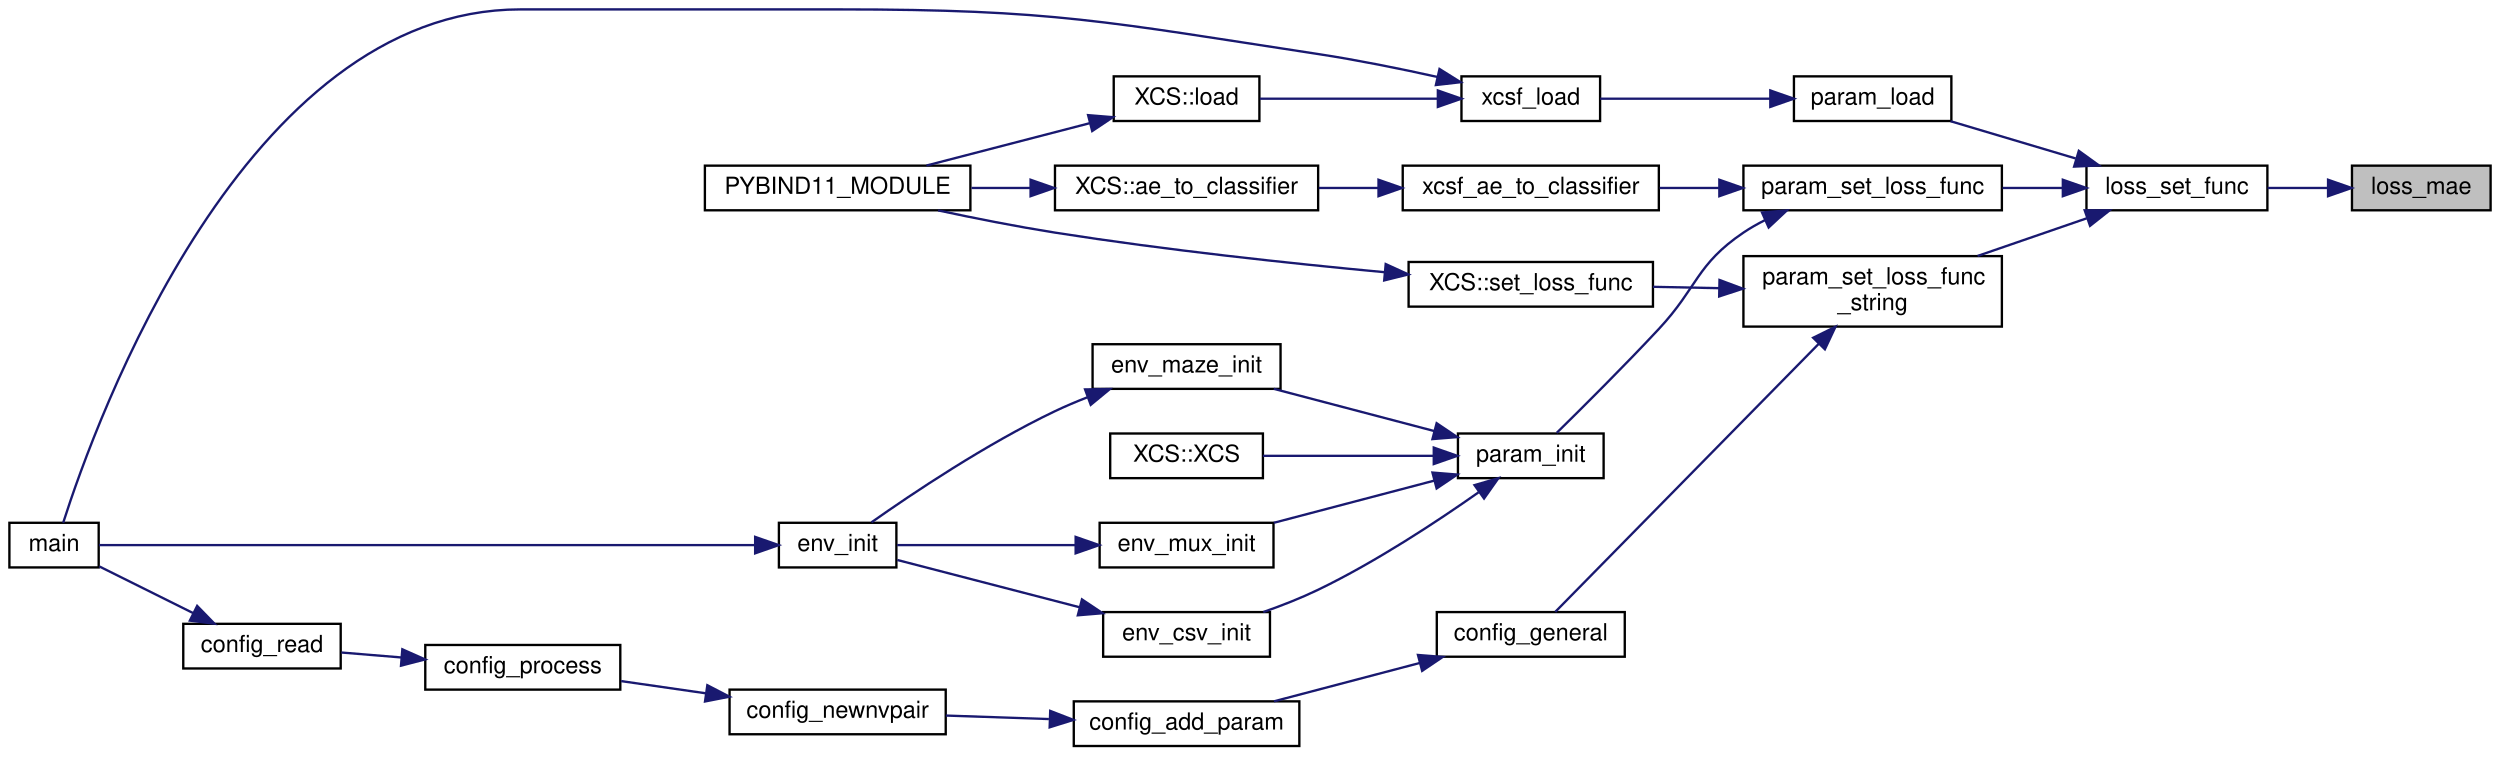
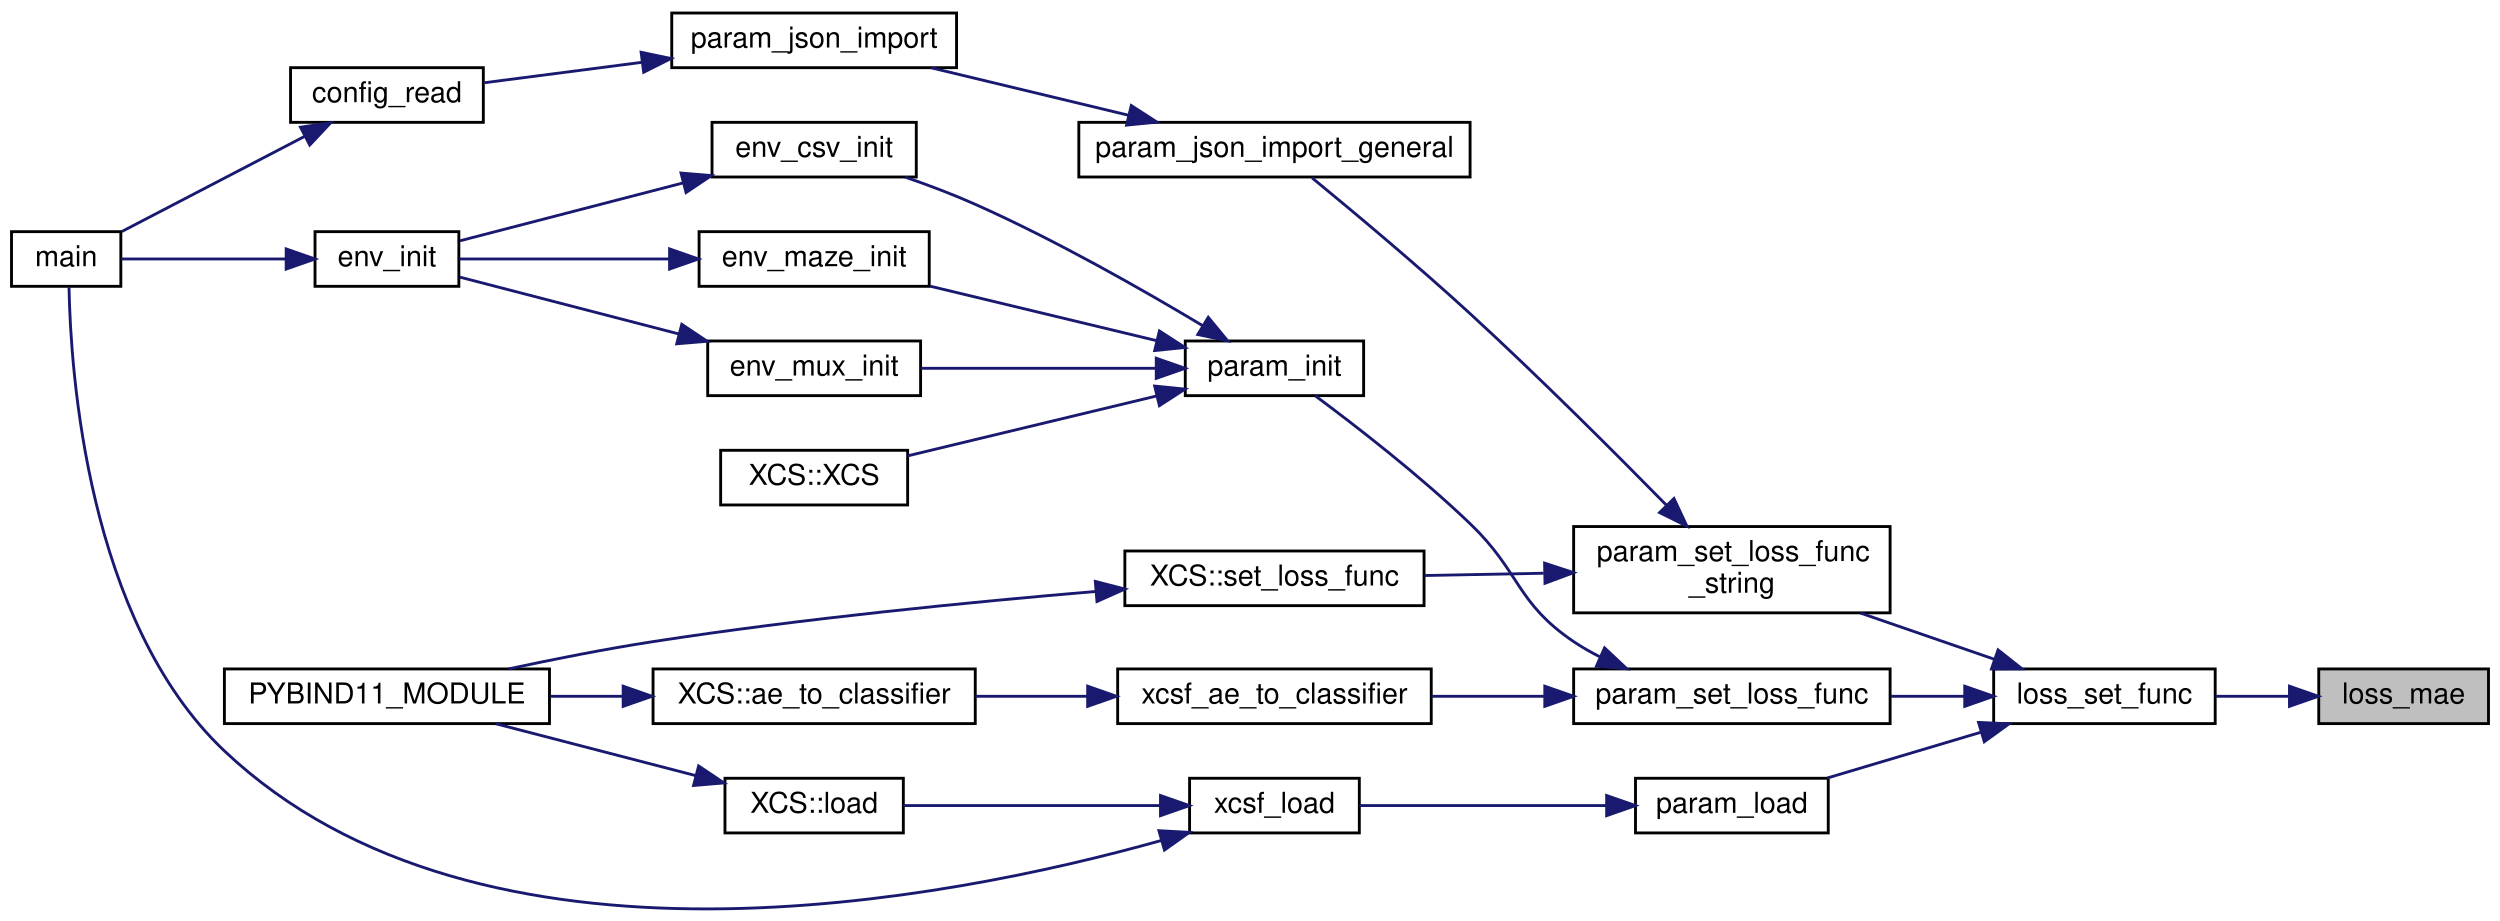
- <svg xmlns="http://www.w3.org/2000/svg" xmlns:xlink="http://www.w3.org/1999/xlink" width="1064pt" height="322pt" viewBox="0.00 0.00 1064.00 322.00">
-   <g id="graph0" class="graph" transform="scale(1 1) rotate(0) translate(4 318)">
+ <svg xmlns="http://www.w3.org/2000/svg" xmlns:xlink="http://www.w3.org/1999/xlink" width="869pt" height="320pt" viewBox="0.00 0.00 869.00 319.95">
+   <g id="graph0" class="graph" transform="scale(1 1) rotate(0) translate(4 315.95)">
    <g id="node1" class="node">
      <g id="a_node1">
        <a xlink:title="Mean absolute error loss function.">
-           <polygon fill="#bfbfbf" stroke="black" points="997,-228.5 997,-247.5 1056,-247.5 1056,-228.5 997,-228.5" />
-           <text text-anchor="middle" x="1026.5" y="-235.5" font-family="Helvetica,sans-Serif" font-size="10.00">loss_mae</text>
+           <polygon fill="#bfbfbf" stroke="black" points="802,-64.45 802,-83.45 861,-83.45 861,-64.45 802,-64.45" />
+           <text text-anchor="middle" x="831.5" y="-71.45" font-family="Helvetica,sans-Serif" font-size="10.00">loss_mae</text>
        </a>
      </g>
    </g>
    <g id="node2" class="node">
      <g id="a_node2">
        <a xlink:href="loss_8h.html#a440b847b0f4edd503b919d3bebecd66c" target="_top" xlink:title="Sets the XCSF error function to the implemented function.">
-           <polygon fill="none" stroke="black" points="884,-228.5 884,-247.5 961,-247.5 961,-228.5 884,-228.5" />
-           <text text-anchor="middle" x="922.5" y="-235.5" font-family="Helvetica,sans-Serif" font-size="10.00">loss_set_func</text>
+           <polygon fill="none" stroke="black" points="689,-64.45 689,-83.45 766,-83.45 766,-64.45 689,-64.45" />
+           <text text-anchor="middle" x="727.5" y="-71.45" font-family="Helvetica,sans-Serif" font-size="10.00">loss_set_func</text>
        </a>
      </g>
    </g>
    <g id="edge1" class="edge">
-       <path fill="none" stroke="midnightblue" d="M986.56,-238C978.21,-238 969.41,-238 961.11,-238" />
-       <polygon fill="midnightblue" stroke="midnightblue" points="986.82,-241.5 996.82,-238 986.82,-234.5 986.82,-241.5" />
+       <path fill="none" stroke="midnightblue" d="M791.56,-73.95C783.21,-73.95 774.41,-73.95 766.11,-73.95" />
+       <polygon fill="midnightblue" stroke="midnightblue" points="791.82,-77.45 801.82,-73.95 791.82,-70.45 791.82,-77.45" />
    </g>
    <g id="node3" class="node">
      <g id="a_node3">
        <a xlink:href="param_8h.html#ae7f8932981ba2f49027da90acfd121b1" target="_top" xlink:title="Reads the XCSF data structure from a file.">
-           <polygon fill="none" stroke="black" points="759.5,-266.5 759.5,-285.5 826.5,-285.5 826.5,-266.5 759.5,-266.5" />
-           <text text-anchor="middle" x="793" y="-273.5" font-family="Helvetica,sans-Serif" font-size="10.00">param_load</text>
+           <polygon fill="none" stroke="black" points="564.5,-26.45 564.5,-45.45 631.5,-45.45 631.5,-26.45 564.5,-26.45" />
+           <text text-anchor="middle" x="598" y="-33.45" font-family="Helvetica,sans-Serif" font-size="10.00">param_load</text>
        </a>
      </g>
    </g>
    <g id="edge2" class="edge">
-       <path fill="none" stroke="midnightblue" d="M879.44,-250.54C862.1,-255.7 842.32,-261.6 826.16,-266.41" />
-       <polygon fill="midnightblue" stroke="midnightblue" points="880.74,-253.8 889.33,-247.59 878.74,-247.09 880.74,-253.8" />
+       <path fill="none" stroke="midnightblue" d="M684.44,-61.42C667.1,-56.25 647.32,-50.35 631.16,-45.54" />
+       <polygon fill="midnightblue" stroke="midnightblue" points="683.74,-64.86 694.33,-64.36 685.74,-58.15 683.74,-64.86" />
    </g>
    <g id="node8" class="node">
      <g id="a_node8">
        <a xlink:href="param_8h.html#a802ad715416c4b9ac967c43f51399d75" target="_top" xlink:title=" ">
-           <polygon fill="none" stroke="black" points="738,-228.5 738,-247.5 848,-247.5 848,-228.5 738,-228.5" />
-           <text text-anchor="middle" x="793" y="-235.5" font-family="Helvetica,sans-Serif" font-size="10.00">param_set_loss_func</text>
+           <polygon fill="none" stroke="black" points="543,-64.45 543,-83.45 653,-83.45 653,-64.45 543,-64.45" />
+           <text text-anchor="middle" x="598" y="-71.45" font-family="Helvetica,sans-Serif" font-size="10.00">param_set_loss_func</text>
        </a>
      </g>
    </g>
    <g id="edge7" class="edge">
-       <path fill="none" stroke="midnightblue" d="M873.69,-238C865.41,-238 856.74,-238 848.3,-238" />
-       <polygon fill="midnightblue" stroke="midnightblue" points="873.94,-241.5 883.94,-238 873.94,-234.5 873.94,-241.5" />
+       <path fill="none" stroke="midnightblue" d="M678.69,-73.95C670.41,-73.95 661.74,-73.95 653.3,-73.95" />
+       <polygon fill="midnightblue" stroke="midnightblue" points="678.94,-77.45 688.94,-73.95 678.94,-70.45 678.94,-77.45" />
    </g>
    <g id="node17" class="node">
      <g id="a_node17">
        <a xlink:href="param_8h.html#a7a98b432d0cdc32b5f333d918b243b13" target="_top" xlink:title=" ">
-           <polygon fill="none" stroke="black" points="738,-179 738,-209 848,-209 848,-179 738,-179" />
-           <text text-anchor="start" x="746" y="-197" font-family="Helvetica,sans-Serif" font-size="10.00">param_set_loss_func</text>
-           <text text-anchor="middle" x="793" y="-186" font-family="Helvetica,sans-Serif" font-size="10.00">_string</text>
+           <polygon fill="none" stroke="black" points="543,-102.95 543,-132.95 653,-132.95 653,-102.95 543,-102.95" />
+           <text text-anchor="start" x="551" y="-120.95" font-family="Helvetica,sans-Serif" font-size="10.00">param_set_loss_func</text>
+           <text text-anchor="middle" x="598" y="-109.95" font-family="Helvetica,sans-Serif" font-size="10.00">_string</text>
        </a>
      </g>
    </g>
    <g id="edge20" class="edge">
-       <path fill="none" stroke="midnightblue" d="M884.15,-225.11C869.58,-220.08 852.78,-214.28 837.66,-209.07" />
-       <polygon fill="midnightblue" stroke="midnightblue" points="883.24,-228.5 893.83,-228.45 885.52,-221.88 883.24,-228.5" />
+       <path fill="none" stroke="midnightblue" d="M689.15,-86.84C674.58,-91.87 657.78,-97.67 642.66,-102.89" />
+       <polygon fill="midnightblue" stroke="midnightblue" points="690.52,-90.07 698.83,-83.5 688.24,-83.45 690.52,-90.07" />
    </g>
    <g id="node4" class="node">
      <g id="a_node4">
        <a xlink:href="xcsf_8h.html#ada5fb9a2a1e9225aad40a36614fc0de7" target="_top" xlink:title="Reads the state of XCSF from a file.">
-           <polygon fill="none" stroke="black" points="618,-266.5 618,-285.5 677,-285.5 677,-266.5 618,-266.5" />
-           <text text-anchor="middle" x="647.5" y="-273.5" font-family="Helvetica,sans-Serif" font-size="10.00">xcsf_load</text>
+           <polygon fill="none" stroke="black" points="409.5,-26.45 409.5,-45.45 468.5,-45.45 468.5,-26.45 409.5,-26.45" />
+           <text text-anchor="middle" x="439" y="-33.45" font-family="Helvetica,sans-Serif" font-size="10.00">xcsf_load</text>
        </a>
      </g>
    </g>
    <g id="edge3" class="edge">
-       <path fill="none" stroke="midnightblue" d="M749.44,-276C726.08,-276 697.74,-276 677.05,-276" />
-       <polygon fill="midnightblue" stroke="midnightblue" points="749.44,-279.5 759.44,-276 749.44,-272.5 749.44,-279.5" />
+       <path fill="none" stroke="midnightblue" d="M554.42,-35.95C527.15,-35.95 492.52,-35.95 468.54,-35.95" />
+       <polygon fill="midnightblue" stroke="midnightblue" points="554.47,-39.45 564.47,-35.95 554.47,-32.45 554.47,-39.45" />
    </g>
    <g id="node5" class="node">
      <g id="a_node5">
        <a xlink:href="classXCS.html#a1a7ff32cb3485c0de9dd988f6f3e3470" target="_top" xlink:title="Reads the entire current state of XCSF from a file.">
-           <polygon fill="none" stroke="black" points="470,-266.5 470,-285.5 532,-285.5 532,-266.5 470,-266.5" />
-           <text text-anchor="middle" x="501" y="-273.5" font-family="Helvetica,sans-Serif" font-size="10.00">XCS::load</text>
+           <polygon fill="none" stroke="black" points="248,-26.45 248,-45.45 310,-45.45 310,-26.45 248,-26.45" />
+           <text text-anchor="middle" x="279" y="-33.45" font-family="Helvetica,sans-Serif" font-size="10.00">XCS::load</text>
        </a>
      </g>
    </g>
    <g id="edge4" class="edge">
-       <path fill="none" stroke="midnightblue" d="M607.88,-276C584.16,-276 554.22,-276 532.23,-276" />
-       <polygon fill="midnightblue" stroke="midnightblue" points="607.95,-279.5 617.95,-276 607.95,-272.5 607.95,-279.5" />
+       <path fill="none" stroke="midnightblue" d="M399.32,-35.95C371.79,-35.95 335.35,-35.95 310.01,-35.95" />
+       <polygon fill="midnightblue" stroke="midnightblue" points="399.39,-39.45 409.39,-35.95 399.39,-32.45 399.39,-39.45" />
    </g>
    <g id="node7" class="node">
      <g id="a_node7">
        <a xlink:href="main_8c.html#a3c04138a5bfe5d72780bb7e82a18e627" target="_top" xlink:title=" ">
-           <polygon fill="none" stroke="black" points="0,-76.5 0,-95.5 38,-95.5 38,-76.5 0,-76.5" />
-           <text text-anchor="middle" x="19" y="-83.5" font-family="Helvetica,sans-Serif" font-size="10.00">main</text>
+           <polygon fill="none" stroke="black" points="0,-216.45 0,-235.45 38,-235.45 38,-216.45 0,-216.45" />
+           <text text-anchor="middle" x="19" y="-223.45" font-family="Helvetica,sans-Serif" font-size="10.00">main</text>
        </a>
      </g>
    </g>
    <g id="edge6" class="edge">
-       <path fill="none" stroke="midnightblue" d="M607.75,-285.25C592.07,-288.73 573.75,-292.45 557,-295 467.2,-308.68 444.34,-314 353.5,-314 353.5,-314 353.5,-314 217.5,-314 99.93,-314 36.68,-138.66 22.89,-95.51" />
-       <polygon fill="midnightblue" stroke="midnightblue" points="608.65,-288.64 617.63,-283.02 607.11,-281.81 608.65,-288.64" />
+       <path fill="none" stroke="midnightblue" d="M399.58,-23.8C325.65,-3.07 163.05,29.23 74,-54.95 26.26,-100.08 20.53,-186.98 19.99,-216.14" />
+       <polygon fill="midnightblue" stroke="midnightblue" points="398.83,-27.23 409.41,-26.64 400.77,-20.5 398.83,-27.23" />
    </g>
    <g id="node6" class="node">
      <g id="a_node6">
        <a xlink:href="pybind__wrapper_8cpp.html#a172daba0778fe2bd38d723d5f52a23d5" target="_top" xlink:title=" ">
-           <polygon fill="none" stroke="black" points="296,-228.5 296,-247.5 409,-247.5 409,-228.5 296,-228.5" />
-           <text text-anchor="middle" x="352.5" y="-235.5" font-family="Helvetica,sans-Serif" font-size="10.00">PYBIND11_MODULE</text>
+           <polygon fill="none" stroke="black" points="74,-64.45 74,-83.45 187,-83.45 187,-64.45 74,-64.45" />
+           <text text-anchor="middle" x="130.5" y="-71.45" font-family="Helvetica,sans-Serif" font-size="10.00">PYBIND11_MODULE</text>
        </a>
      </g>
    </g>
    <g id="edge5" class="edge">
-       <path fill="none" stroke="midnightblue" d="M459.74,-265.56C438.04,-259.93 411.45,-253.03 390.3,-247.55" />
-       <polygon fill="midnightblue" stroke="midnightblue" points="459.09,-269 469.65,-268.13 460.84,-262.23 459.09,-269" />
+       <path fill="none" stroke="midnightblue" d="M237.74,-46.39C216.04,-52.02 189.45,-58.92 168.3,-64.41" />
+       <polygon fill="midnightblue" stroke="midnightblue" points="238.84,-49.73 247.65,-43.83 237.09,-42.95 238.84,-49.73" />
    </g>
    <g id="node9" class="node">
      <g id="a_node9">
        <a xlink:href="param_8h.html#ac8218a170803be0bcd974764e7494b0e" target="_top" xlink:title="Initialises default XCSF parameters.">
-           <polygon fill="none" stroke="black" points="616.5,-114.5 616.5,-133.5 678.5,-133.5 678.5,-114.5 616.5,-114.5" />
-           <text text-anchor="middle" x="647.5" y="-121.5" font-family="Helvetica,sans-Serif" font-size="10.00">param_init</text>
+           <polygon fill="none" stroke="black" points="408,-178.45 408,-197.45 470,-197.45 470,-178.45 408,-178.45" />
+           <text text-anchor="middle" x="439" y="-185.45" font-family="Helvetica,sans-Serif" font-size="10.00">param_init</text>
        </a>
      </g>
    </g>
    <g id="edge8" class="edge">
-       <path fill="none" stroke="midnightblue" d="M747.21,-224.33C744,-222.72 740.89,-220.95 738,-219 717.91,-205.42 718.54,-195.73 702,-178 687.24,-162.17 669.43,-144.46 658.54,-133.78" />
-       <polygon fill="midnightblue" stroke="midnightblue" points="745.9,-227.58 756.47,-228.43 748.74,-221.18 745.9,-227.58" />
+       <path fill="none" stroke="midnightblue" d="M552.21,-87.62C549,-89.23 545.89,-91 543,-92.95 522.91,-106.53 524.5,-117.17 507,-133.95 489.42,-150.8 467.07,-168.09 453.14,-178.42" />
+       <polygon fill="midnightblue" stroke="midnightblue" points="553.74,-90.77 561.47,-83.52 550.9,-84.37 553.74,-90.77" />
    </g>
    <g id="node15" class="node">
      <g id="a_node15">
        <a xlink:href="xcsf_8h.html#ad77461184a11780681798ac593b090ab" target="_top" xlink:title="Switches from autoencoding to classification.">
-           <polygon fill="none" stroke="black" points="593,-228.5 593,-247.5 702,-247.5 702,-228.5 593,-228.5" />
-           <text text-anchor="middle" x="647.5" y="-235.5" font-family="Helvetica,sans-Serif" font-size="10.00">xcsf_ae_to_classifier</text>
+           <polygon fill="none" stroke="black" points="384.5,-64.45 384.5,-83.45 493.5,-83.45 493.5,-64.45 384.5,-64.45" />
+           <text text-anchor="middle" x="439" y="-71.45" font-family="Helvetica,sans-Serif" font-size="10.00">xcsf_ae_to_classifier</text>
        </a>
      </g>
    </g>
    <g id="edge17" class="edge">
-       <path fill="none" stroke="midnightblue" d="M727.57,-238C719.14,-238 710.58,-238 702.35,-238" />
-       <polygon fill="midnightblue" stroke="midnightblue" points="727.75,-241.5 737.75,-238 727.75,-234.5 727.75,-241.5" />
+       <path fill="none" stroke="midnightblue" d="M532.69,-73.95C519.7,-73.95 506.17,-73.95 493.6,-73.95" />
+       <polygon fill="midnightblue" stroke="midnightblue" points="532.97,-77.45 542.97,-73.95 532.97,-70.45 532.97,-77.45" />
    </g>
    <g id="node10" class="node">
      <g id="a_node10">
        <a xlink:href="env__csv_8h.html#ab26a39a388f0ac83b9ac14726ad14b16" target="_top" xlink:title="Initialises a CSV input environment from a specified filename.">
-           <polygon fill="none" stroke="black" points="465.5,-38.5 465.5,-57.5 536.5,-57.5 536.5,-38.5 465.5,-38.5" />
-           <text text-anchor="middle" x="501" y="-45.5" font-family="Helvetica,sans-Serif" font-size="10.00">env_csv_init</text>
+           <polygon fill="none" stroke="black" points="243.5,-254.45 243.5,-273.45 314.5,-273.45 314.5,-254.45 243.5,-254.45" />
+           <text text-anchor="middle" x="279" y="-261.45" font-family="Helvetica,sans-Serif" font-size="10.00">env_csv_init</text>
        </a>
      </g>
    </g>
    <g id="edge9" class="edge">
-       <path fill="none" stroke="midnightblue" d="M625.32,-108.5C607.69,-96.09 581.58,-78.87 557,-67 549.63,-63.44 541.42,-60.23 533.64,-57.51" />
-       <polygon fill="midnightblue" stroke="midnightblue" points="623.55,-111.53 633.72,-114.49 627.61,-105.83 623.55,-111.53" />
+       <path fill="none" stroke="midnightblue" d="M414.06,-202.76C393.56,-215.05 363.01,-232.48 335,-244.95 327.25,-248.41 318.66,-251.64 310.62,-254.42" />
+       <polygon fill="midnightblue" stroke="midnightblue" points="415.99,-205.68 422.72,-197.51 412.36,-199.69 415.99,-205.68" />
    </g>
    <g id="node12" class="node">
      <g id="a_node12">
        <a xlink:href="env__maze_8h.html#acad3cc6e9fe2b7e07e878f1f517ad3a6" target="_top" xlink:title="Initialises a maze environment from a specified file.">
-           <polygon fill="none" stroke="black" points="461,-152.5 461,-171.5 541,-171.5 541,-152.5 461,-152.5" />
-           <text text-anchor="middle" x="501" y="-159.5" font-family="Helvetica,sans-Serif" font-size="10.00">env_maze_init</text>
+           <polygon fill="none" stroke="black" points="239,-216.45 239,-235.45 319,-235.45 319,-216.45 239,-216.45" />
+           <text text-anchor="middle" x="279" y="-223.45" font-family="Helvetica,sans-Serif" font-size="10.00">env_maze_init</text>
        </a>
      </g>
    </g>
    <g id="edge12" class="edge">
-       <path fill="none" stroke="midnightblue" d="M606.44,-134.54C585.04,-140.16 558.9,-147.04 538.13,-152.5" />
-       <polygon fill="midnightblue" stroke="midnightblue" points="607.43,-137.89 616.21,-131.97 605.65,-131.12 607.43,-137.89" />
+       <path fill="none" stroke="midnightblue" d="M398,-197.57C373.87,-203.38 343.25,-210.74 319.25,-216.51" />
+       <polygon fill="midnightblue" stroke="midnightblue" points="399.01,-200.93 407.91,-195.19 397.37,-194.13 399.01,-200.93" />
    </g>
    <g id="node13" class="node">
      <g id="a_node13">
        <a xlink:href="env__mux_8h.html#acc5dab817235c6910ba43b9dc4158ccd" target="_top" xlink:title="Initialises a real multiplexer environment of specified length.">
-           <polygon fill="none" stroke="black" points="464,-76.5 464,-95.5 538,-95.5 538,-76.5 464,-76.5" />
-           <text text-anchor="middle" x="501" y="-83.5" font-family="Helvetica,sans-Serif" font-size="10.00">env_mux_init</text>
+           <polygon fill="none" stroke="black" points="242,-178.45 242,-197.45 316,-197.45 316,-178.45 242,-178.45" />
+           <text text-anchor="middle" x="279" y="-185.45" font-family="Helvetica,sans-Serif" font-size="10.00">env_mux_init</text>
        </a>
      </g>
    </g>
    <g id="edge14" class="edge">
-       <path fill="none" stroke="midnightblue" d="M606.44,-113.46C585.04,-107.84 558.9,-100.96 538.13,-95.5" />
-       <polygon fill="midnightblue" stroke="midnightblue" points="605.65,-116.88 616.21,-116.03 607.43,-110.11 605.65,-116.88" />
+       <path fill="none" stroke="midnightblue" d="M397.6,-187.95C372.44,-187.95 340.37,-187.95 316.07,-187.95" />
+       <polygon fill="midnightblue" stroke="midnightblue" points="397.91,-191.45 407.91,-187.95 397.91,-184.45 397.91,-191.45" />
    </g>
    <g id="node14" class="node">
      <g id="a_node14">
        <a xlink:href="classXCS.html#af1010afd63843f86ad1dd81fade9bd72" target="_top" xlink:title="Constructor.">
-           <polygon fill="none" stroke="black" points="468.5,-114.5 468.5,-133.5 533.5,-133.5 533.5,-114.5 468.5,-114.5" />
-           <text text-anchor="middle" x="501" y="-121.5" font-family="Helvetica,sans-Serif" font-size="10.00">XCS::XCS</text>
+           <polygon fill="none" stroke="black" points="246.5,-140.45 246.5,-159.45 311.5,-159.45 311.5,-140.45 246.5,-140.45" />
+           <text text-anchor="middle" x="279" y="-147.45" font-family="Helvetica,sans-Serif" font-size="10.00">XCS::XCS</text>
        </a>
      </g>
    </g>
    <g id="edge16" class="edge">
-       <path fill="none" stroke="midnightblue" d="M606.08,-124C583.12,-124 554.8,-124 533.5,-124" />
-       <polygon fill="midnightblue" stroke="midnightblue" points="606.21,-127.5 616.21,-124 606.21,-120.5 606.21,-127.5" />
+       <path fill="none" stroke="midnightblue" d="M398.07,-178.35C371.28,-171.91 336.47,-163.53 311.6,-157.55" />
+       <polygon fill="midnightblue" stroke="midnightblue" points="397.37,-181.78 407.91,-180.72 399.01,-174.97 397.37,-181.78" />
    </g>
    <g id="node11" class="node">
      <g id="a_node11">
        <a xlink:href="env_8h.html#a9213fcf5fc422d6a77bce853b1d78dc9" target="_top" xlink:title="Initialises a built-in problem environment.">
-           <polygon fill="none" stroke="black" points="327.5,-76.5 327.5,-95.5 377.5,-95.5 377.5,-76.5 327.5,-76.5" />
-           <text text-anchor="middle" x="352.5" y="-83.5" font-family="Helvetica,sans-Serif" font-size="10.00">env_init</text>
+           <polygon fill="none" stroke="black" points="105.5,-216.45 105.5,-235.45 155.5,-235.45 155.5,-216.45 105.5,-216.45" />
+           <text text-anchor="middle" x="130.5" y="-223.45" font-family="Helvetica,sans-Serif" font-size="10.00">env_init</text>
        </a>
      </g>
    </g>
    <g id="edge10" class="edge">
-       <path fill="none" stroke="midnightblue" d="M455.46,-59.55C429.97,-66.16 398.97,-74.21 377.89,-79.67" />
-       <polygon fill="midnightblue" stroke="midnightblue" points="456.48,-62.9 465.28,-57.01 454.72,-56.13 456.48,-62.9" />
+       <path fill="none" stroke="midnightblue" d="M233.46,-252.4C207.97,-245.79 176.97,-237.75 155.89,-232.28" />
+       <polygon fill="midnightblue" stroke="midnightblue" points="232.72,-255.82 243.28,-254.95 234.48,-249.05 232.72,-255.82" />
    </g>
    <g id="edge11" class="edge">
-       <path fill="none" stroke="midnightblue" d="M317.38,-86C247.74,-86 91.34,-86 38.13,-86" />
-       <polygon fill="midnightblue" stroke="midnightblue" points="317.39,-89.5 327.39,-86 317.39,-82.5 317.39,-89.5" />
+       <path fill="none" stroke="midnightblue" d="M95.43,-225.95C76.52,-225.95 53.74,-225.95 38.2,-225.95" />
+       <polygon fill="midnightblue" stroke="midnightblue" points="95.47,-229.45 105.47,-225.95 95.47,-222.45 95.47,-229.45" />
    </g>
    <g id="edge13" class="edge">
-       <path fill="none" stroke="midnightblue" d="M458.77,-148.9C454.06,-147.07 449.39,-145.09 445,-143 415.77,-129.07 384.26,-107.93 366.9,-95.7" />
-       <polygon fill="midnightblue" stroke="midnightblue" points="457.8,-152.27 468.39,-152.44 460.22,-145.7 457.8,-152.27" />
+       <path fill="none" stroke="midnightblue" d="M228.51,-225.95C203.97,-225.95 175.44,-225.95 155.7,-225.95" />
+       <polygon fill="midnightblue" stroke="midnightblue" points="228.74,-229.45 238.74,-225.95 228.74,-222.45 228.74,-229.45" />
    </g>
    <g id="edge15" class="edge">
-       <path fill="none" stroke="midnightblue" d="M453.7,-86C428.54,-86 398.44,-86 377.84,-86" />
-       <polygon fill="midnightblue" stroke="midnightblue" points="453.79,-89.5 463.79,-86 453.79,-82.5 453.79,-89.5" />
+       <path fill="none" stroke="midnightblue" d="M232.04,-199.87C206.8,-206.42 176.53,-214.27 155.84,-219.64" />
+       <polygon fill="midnightblue" stroke="midnightblue" points="232.99,-203.24 241.79,-197.35 231.23,-196.47 232.99,-203.24" />
    </g>
    <g id="node16" class="node">
      <g id="a_node16">
        <a xlink:href="classXCS.html#ad73009d926d395ee03bf7586f194fcbe" target="_top" xlink:title="Switches from autoencoding to classification.">
-           <polygon fill="none" stroke="black" points="445,-228.5 445,-247.5 557,-247.5 557,-228.5 445,-228.5" />
-           <text text-anchor="middle" x="501" y="-235.5" font-family="Helvetica,sans-Serif" font-size="10.00">XCS::ae_to_classifier</text>
+           <polygon fill="none" stroke="black" points="223,-64.45 223,-83.45 335,-83.45 335,-64.45 223,-64.45" />
+           <text text-anchor="middle" x="279" y="-71.45" font-family="Helvetica,sans-Serif" font-size="10.00">XCS::ae_to_classifier</text>
        </a>
      </g>
    </g>
    <g id="edge18" class="edge">
-       <path fill="none" stroke="midnightblue" d="M582.54,-238C574.12,-238 565.55,-238 557.3,-238" />
-       <polygon fill="midnightblue" stroke="midnightblue" points="582.69,-241.5 592.69,-238 582.69,-234.5 582.69,-241.5" />
+       <path fill="none" stroke="midnightblue" d="M373.88,-73.95C361,-73.95 347.57,-73.95 335.03,-73.95" />
+       <polygon fill="midnightblue" stroke="midnightblue" points="374.07,-77.45 384.07,-73.95 374.07,-70.45 374.07,-77.45" />
    </g>
    <g id="edge19" class="edge">
-       <path fill="none" stroke="midnightblue" d="M434.51,-238C426.15,-238 417.64,-238 409.45,-238" />
-       <polygon fill="midnightblue" stroke="midnightblue" points="434.61,-241.5 444.61,-238 434.61,-234.5 434.61,-241.5" />
+       <path fill="none" stroke="midnightblue" d="M212.51,-73.95C204.15,-73.95 195.64,-73.95 187.45,-73.95" />
+       <polygon fill="midnightblue" stroke="midnightblue" points="212.61,-77.45 222.61,-73.95 212.61,-70.45 212.61,-77.45" />
    </g>
    <g id="node18" class="node">
      <g id="a_node18">
-         <a xlink:href="config_8c.html#a75d4810fb584c4e983fb8b972f1b1654" target="_top" xlink:title="Sets general XCSF parameters.">
-           <polygon fill="none" stroke="black" points="607.5,-38.5 607.5,-57.5 687.5,-57.5 687.5,-38.5 607.5,-38.5" />
-           <text text-anchor="middle" x="647.5" y="-45.5" font-family="Helvetica,sans-Serif" font-size="10.00">config_general</text>
+         <a xlink:href="param_8c.html#ad7d3421611d8020079446a6a190df8f8" target="_top" xlink:title="Sets the general parameters from a cJSON object.">
+           <polygon fill="none" stroke="black" points="371,-254.45 371,-273.45 507,-273.45 507,-254.45 371,-254.45" />
+           <text text-anchor="middle" x="439" y="-261.45" font-family="Helvetica,sans-Serif" font-size="10.00">param_json_import_general</text>
        </a>
      </g>
    </g>
    <g id="edge21" class="edge">
-       <path fill="none" stroke="midnightblue" d="M770.05,-171.67C738.21,-139.27 680.52,-80.58 657.93,-57.6" />
-       <polygon fill="midnightblue" stroke="midnightblue" points="767.68,-174.25 777.18,-178.93 772.67,-169.34 767.68,-174.25" />
-     </g>
-     <g id="node23" class="node">
-       <g id="a_node23">
+       <path fill="none" stroke="midnightblue" d="M575.21,-140.41C557.26,-158.7 530.94,-184.98 507,-206.95 488.32,-224.09 465.69,-242.97 452.09,-254.13" />
+       <polygon fill="midnightblue" stroke="midnightblue" points="577.87,-142.7 582.36,-133.1 572.87,-137.8 577.87,-142.7" />
+     </g>
+     <g id="node21" class="node">
+       <g id="a_node21">
        <a xlink:href="classXCS.html#a049260ddd3681d8f475d4102d3a93cb4" target="_top" xlink:title=" ">
-           <polygon fill="none" stroke="black" points="595.5,-187.5 595.5,-206.5 699.5,-206.5 699.5,-187.5 595.5,-187.5" />
-           <text text-anchor="middle" x="647.5" y="-194.5" font-family="Helvetica,sans-Serif" font-size="10.00">XCS::set_loss_func</text>
-         </a>
-       </g>
-     </g>
-     <g id="edge27" class="edge">
-       <path fill="none" stroke="midnightblue" d="M727.63,-195.35C718.21,-195.54 708.62,-195.74 699.51,-195.93" />
-       <polygon fill="midnightblue" stroke="midnightblue" points="727.82,-198.84 737.75,-195.13 727.68,-191.84 727.82,-198.84" />
+           <polygon fill="none" stroke="black" points="387,-105.45 387,-124.45 491,-124.45 491,-105.45 387,-105.45" />
+           <text text-anchor="middle" x="439" y="-112.45" font-family="Helvetica,sans-Serif" font-size="10.00">XCS::set_loss_func</text>
+         </a>
+       </g>
+     </g>
+     <g id="edge25" class="edge">
+       <path fill="none" stroke="midnightblue" d="M532.58,-116.72C518.8,-116.46 504.42,-116.18 491.22,-115.93" />
+       <polygon fill="midnightblue" stroke="midnightblue" points="532.9,-120.23 542.97,-116.92 533.04,-113.23 532.9,-120.23" />
    </g>
    <g id="node19" class="node">
      <g id="a_node19">
-         <a xlink:href="config_8c.html#a0f0fcad0b6090da01e5bd58b77d98787" target="_top" xlink:title="Sets specified parameter.">
-           <polygon fill="none" stroke="black" points="453,-0.5 453,-19.5 549,-19.5 549,-0.5 453,-0.5" />
-           <text text-anchor="middle" x="501" y="-7.5" font-family="Helvetica,sans-Serif" font-size="10.00">config_add_param</text>
+         <a xlink:href="param_8h.html#a130260988988535419aee8abe51986c1" target="_top" xlink:title="Sets the parameters from a json formatted string.">
+           <polygon fill="none" stroke="black" points="229.5,-292.45 229.5,-311.45 328.5,-311.45 328.5,-292.45 229.5,-292.45" />
+           <text text-anchor="middle" x="279" y="-299.45" font-family="Helvetica,sans-Serif" font-size="10.00">param_json_import</text>
        </a>
      </g>
    </g>
    <g id="edge22" class="edge">
-       <path fill="none" stroke="midnightblue" d="M600.17,-35.82C580.11,-30.54 556.97,-24.46 538.2,-19.52" />
-       <polygon fill="midnightblue" stroke="midnightblue" points="599.48,-39.25 610.04,-38.41 601.26,-32.48 599.48,-39.25" />
+       <path fill="none" stroke="midnightblue" d="M388.24,-275.92C366.1,-281.25 340.39,-287.43 319.58,-292.43" />
+       <polygon fill="midnightblue" stroke="midnightblue" points="389.23,-279.28 398.13,-273.54 387.59,-272.48 389.23,-279.28" />
    </g>
    <g id="node20" class="node">
      <g id="a_node20">
-         <a xlink:href="config_8c.html#a5b96815b9ebb26a8fc7bcc30a75ab36d" target="_top" xlink:title="Adds a parameter to the list.">
-           <polygon fill="none" stroke="black" points="306.5,-5.5 306.5,-24.5 398.5,-24.5 398.5,-5.5 306.5,-5.5" />
-           <text text-anchor="middle" x="352.5" y="-12.5" font-family="Helvetica,sans-Serif" font-size="10.00">config_newnvpair</text>
+         <a xlink:href="config_8h.html#a045a64a30d99a4bef2ebfd9b54aa9698" target="_top" xlink:title="Reads the specified configuration file.">
+           <polygon fill="none" stroke="black" points="97,-273.45 97,-292.45 164,-292.45 164,-273.45 97,-273.45" />
+           <text text-anchor="middle" x="130.5" y="-280.45" font-family="Helvetica,sans-Serif" font-size="10.00">config_read</text>
        </a>
      </g>
    </g>
    <g id="edge23" class="edge">
-       <path fill="none" stroke="midnightblue" d="M442.42,-11.97C427.86,-12.46 412.42,-12.99 398.58,-13.46" />
-       <polygon fill="midnightblue" stroke="midnightblue" points="442.97,-15.45 452.84,-11.61 442.73,-8.45 442.97,-15.45" />
-     </g>
-     <g id="node21" class="node">
-       <g id="a_node21">
-         <a xlink:href="config_8c.html#a01c178cc1587140f60ecf27291a2032a" target="_top" xlink:title="Parses a line of the config file and adds to the list.">
-           <polygon fill="none" stroke="black" points="177,-24.5 177,-43.5 260,-43.5 260,-24.5 177,-24.5" />
-           <text text-anchor="middle" x="218.5" y="-31.5" font-family="Helvetica,sans-Serif" font-size="10.00">config_process</text>
-         </a>
-       </g>
+       <path fill="none" stroke="midnightblue" d="M219.29,-294.34C200.59,-291.91 180.57,-289.32 164.38,-287.22" />
+       <polygon fill="midnightblue" stroke="midnightblue" points="218.85,-297.81 229.22,-295.63 219.75,-290.87 218.85,-297.81" />
    </g>
    <g id="edge24" class="edge">
-       <path fill="none" stroke="midnightblue" d="M296.45,-22.92C284.36,-24.66 271.78,-26.48 260.37,-28.12" />
-       <polygon fill="midnightblue" stroke="midnightblue" points="297.04,-26.37 306.44,-21.49 296.05,-19.45 297.04,-26.37" />
-     </g>
-     <g id="node22" class="node">
-       <g id="a_node22">
-         <a xlink:href="config_8h.html#a045a64a30d99a4bef2ebfd9b54aa9698" target="_top" xlink:title="Reads the specified configuration file.">
-           <polygon fill="none" stroke="black" points="74,-33.5 74,-52.5 141,-52.5 141,-33.5 74,-33.5" />
-           <text text-anchor="middle" x="107.5" y="-40.5" font-family="Helvetica,sans-Serif" font-size="10.00">config_read</text>
-         </a>
-       </g>
-     </g>
-     <g id="edge25" class="edge">
-       <path fill="none" stroke="midnightblue" d="M166.84,-38.18C158.16,-38.9 149.35,-39.63 141.3,-40.29" />
-       <polygon fill="midnightblue" stroke="midnightblue" points="167.23,-41.66 176.91,-37.35 166.66,-34.69 167.23,-41.66" />
+       <path fill="none" stroke="midnightblue" d="M102.01,-268.64C82.08,-258.27 55.7,-244.53 38.3,-235.48" />
+       <polygon fill="midnightblue" stroke="midnightblue" points="100.44,-271.77 110.92,-273.28 103.67,-265.56 100.44,-271.77" />
    </g>
    <g id="edge26" class="edge">
-       <path fill="none" stroke="midnightblue" d="M78.19,-57.07C65.06,-63.6 49.84,-71.17 38.26,-76.93" />
-       <polygon fill="midnightblue" stroke="midnightblue" points="79.91,-60.13 87.3,-52.54 76.79,-53.86 79.91,-60.13" />
-     </g>
-     <g id="edge28" class="edge">
-       <path fill="none" stroke="midnightblue" d="M585.25,-202.15C545.21,-205.89 491.84,-211.6 445,-219 428.65,-221.58 410.81,-225.12 395.25,-228.45" />
-       <polygon fill="midnightblue" stroke="midnightblue" points="585.75,-205.62 595.39,-201.21 585.11,-198.65 585.75,-205.62" />
+       <path fill="none" stroke="midnightblue" d="M376.93,-110.39C333.78,-106.75 274.66,-100.94 223,-92.95 206.49,-90.4 188.45,-86.83 172.79,-83.47" />
+       <polygon fill="midnightblue" stroke="midnightblue" points="376.73,-113.88 386.99,-111.22 377.31,-106.9 376.73,-113.88" />
    </g>
  </g>
</svg>
